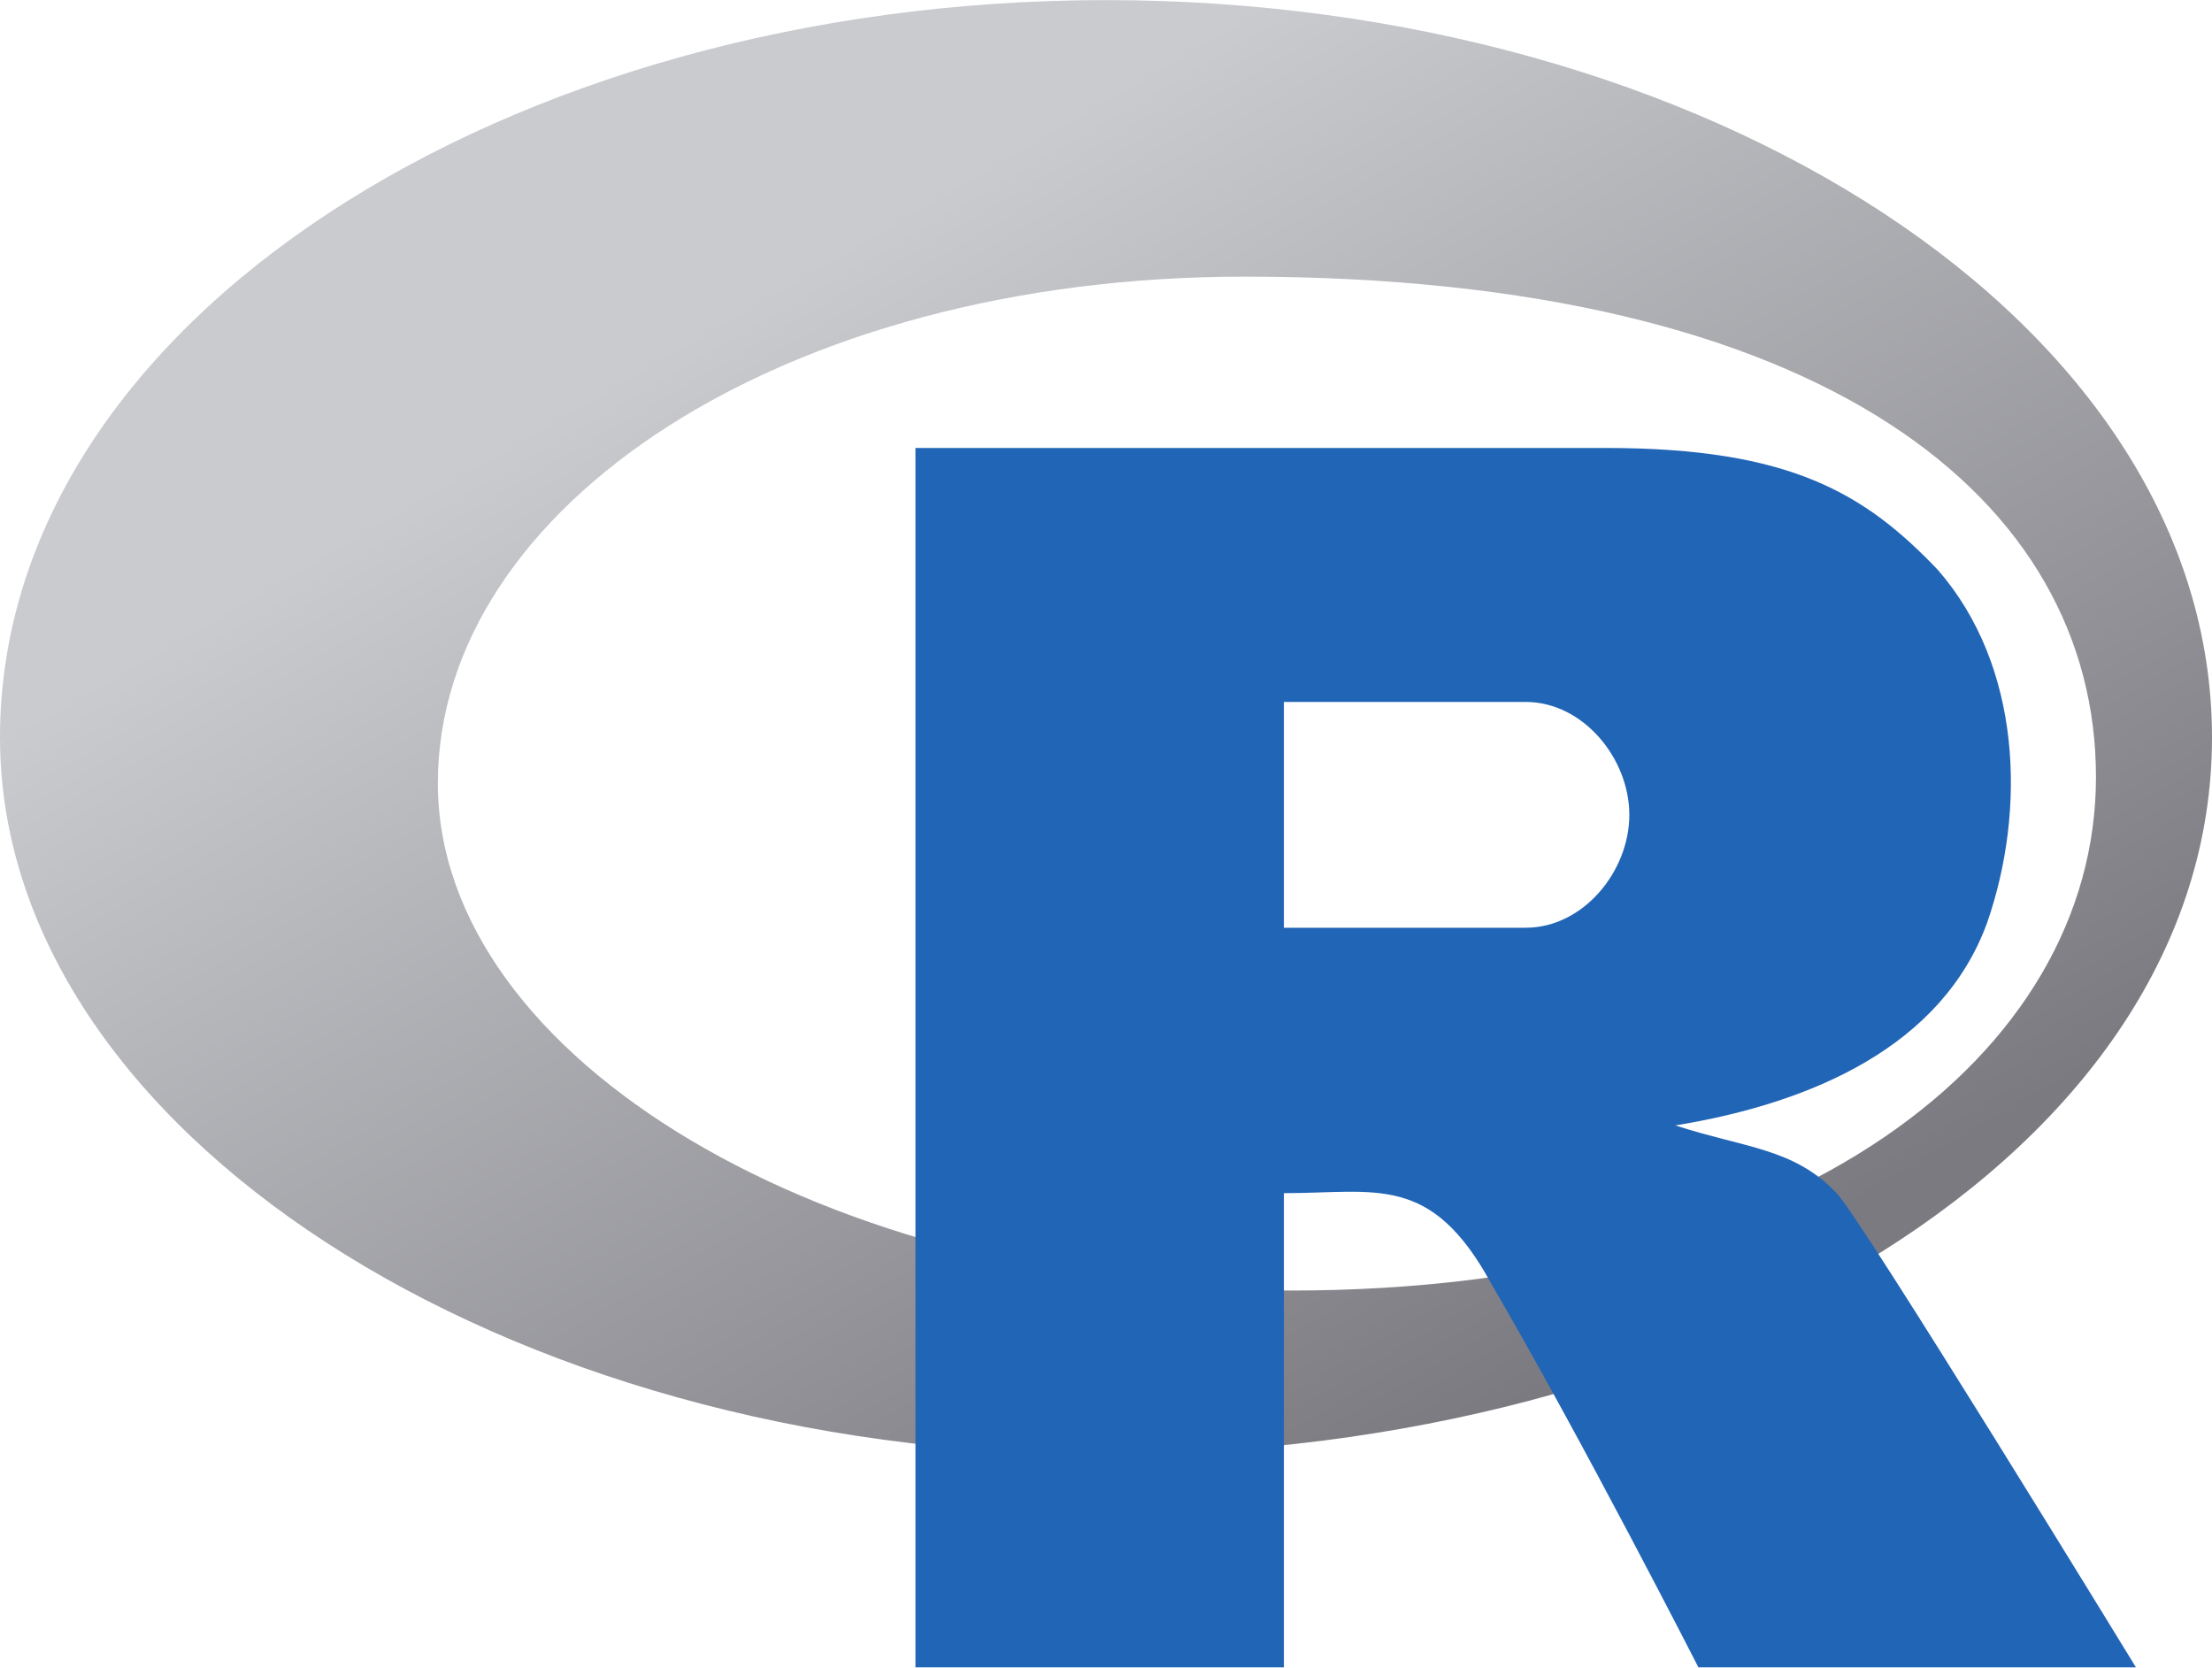
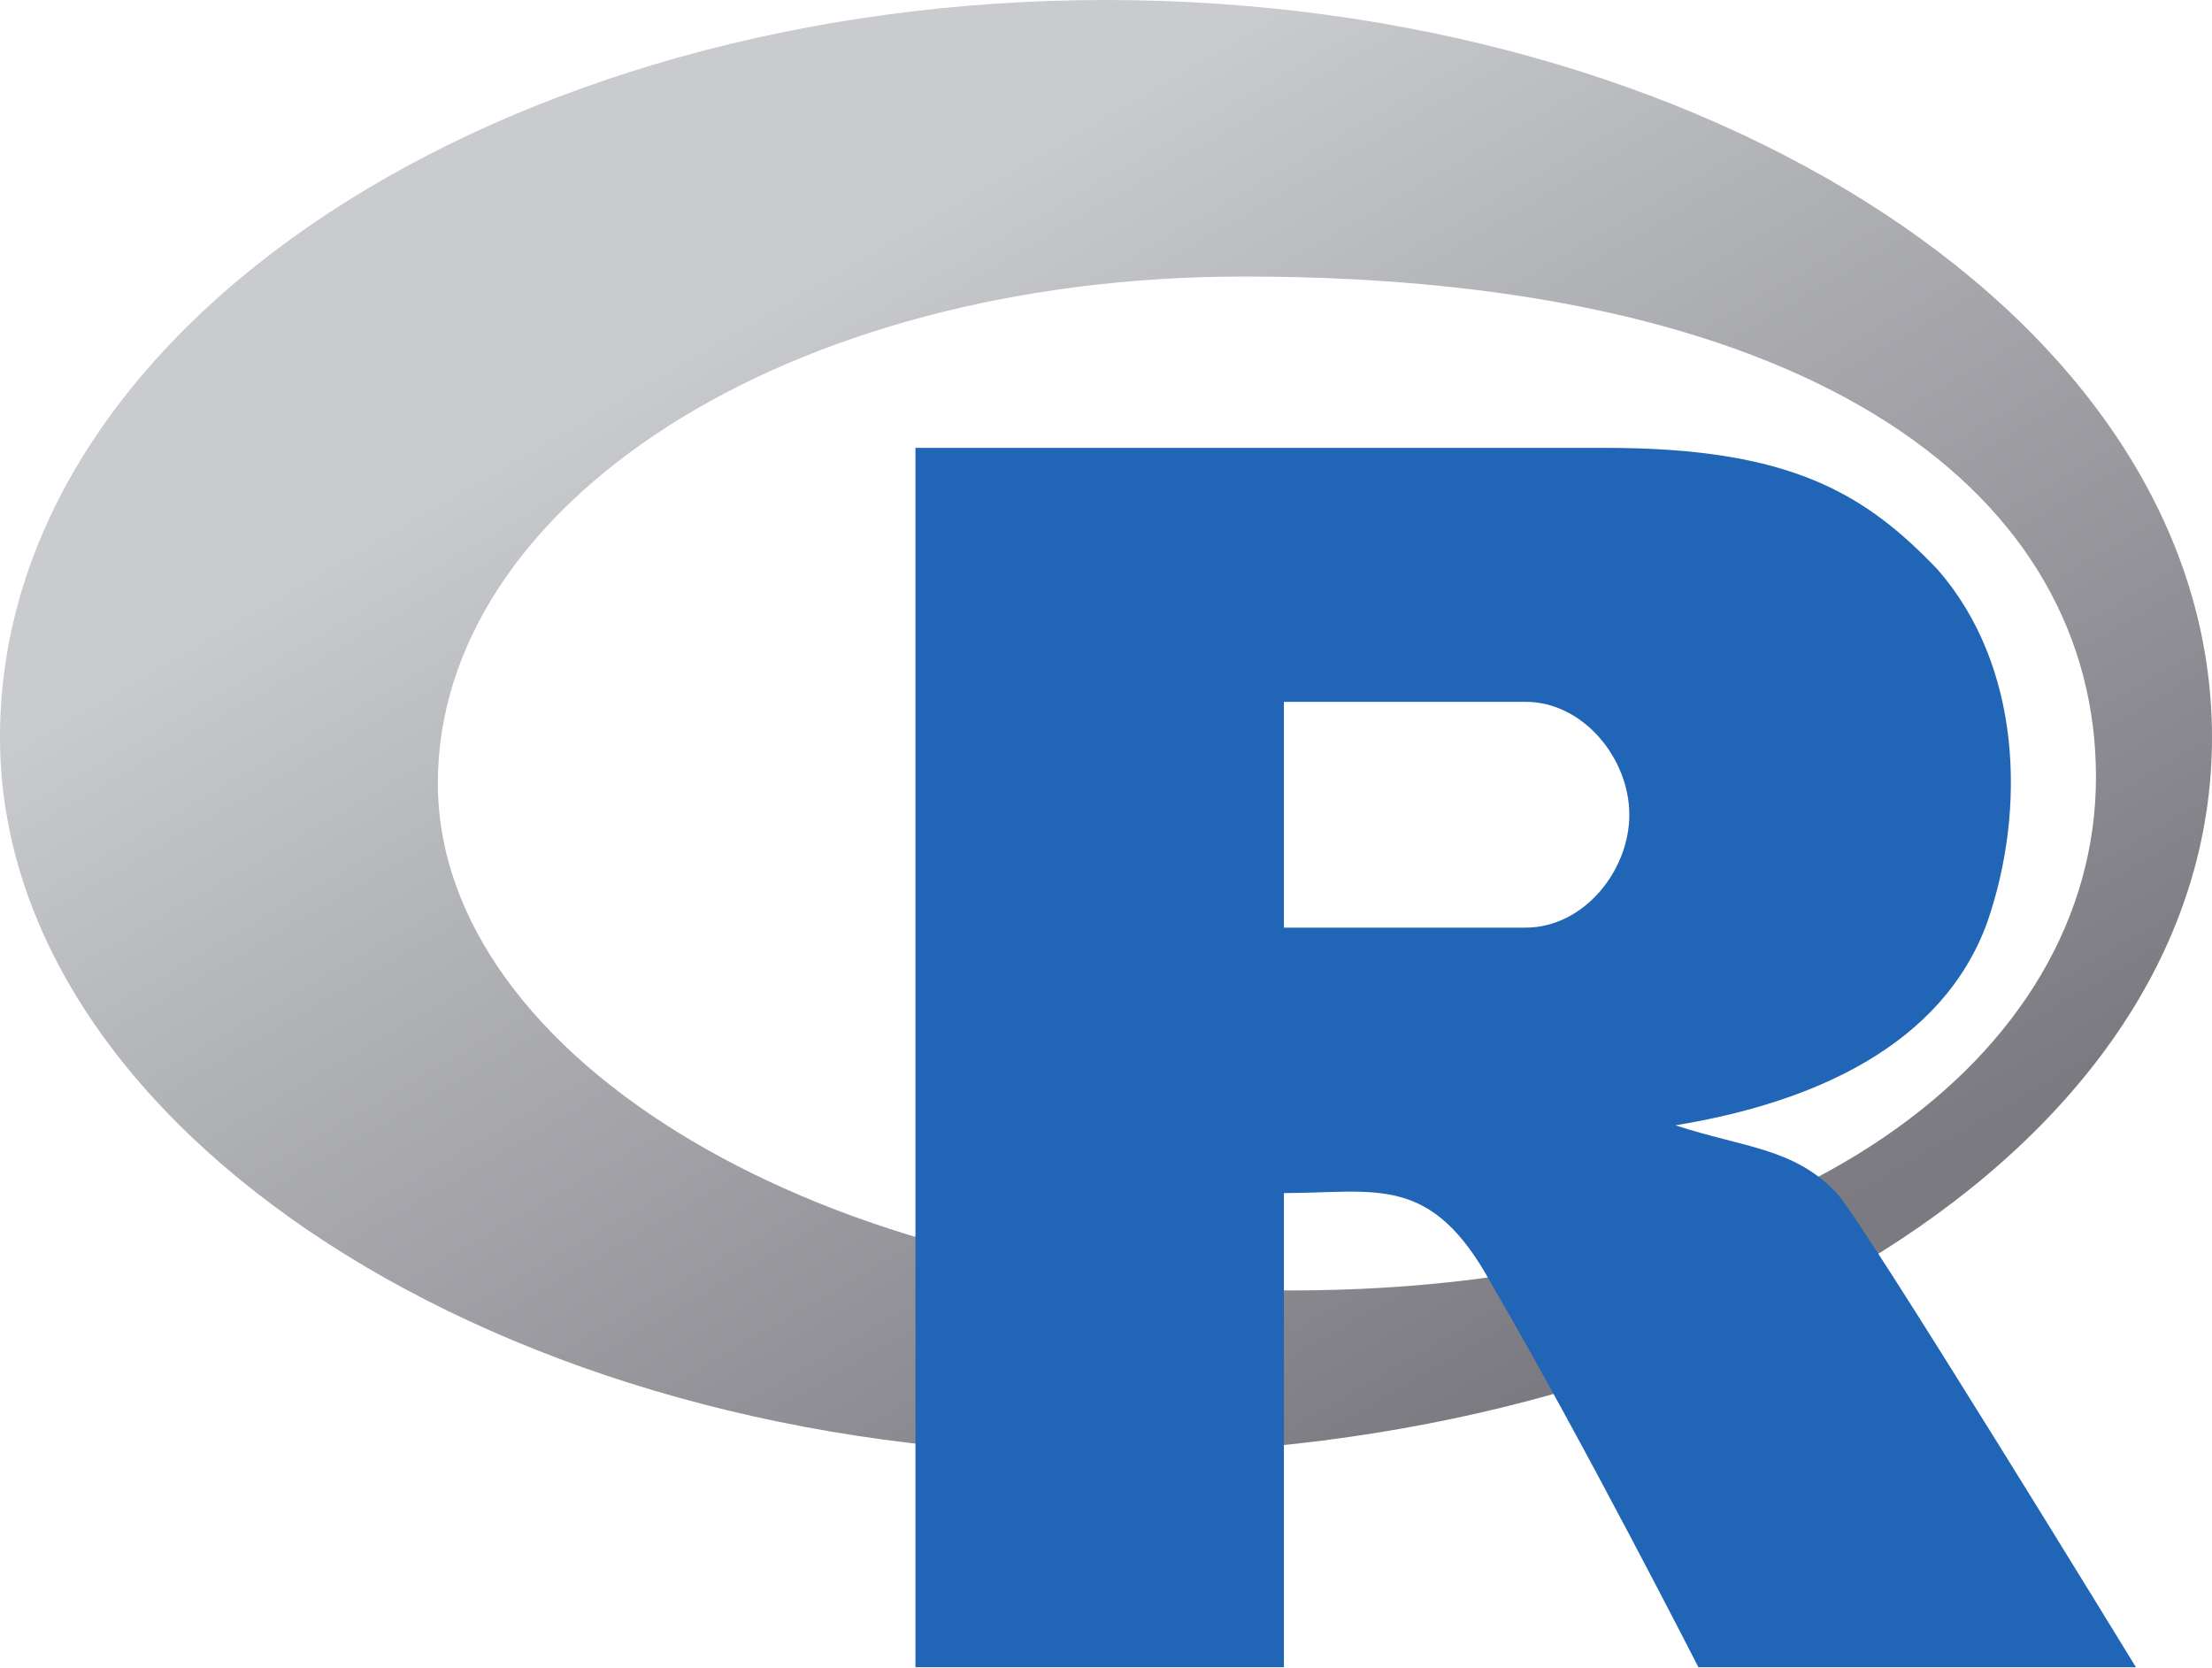
- <svg xmlns="http://www.w3.org/2000/svg" width="2500" height="1885" viewBox="0 0 256 193" preserveAspectRatio="xMidYMid">
+ <svg xmlns="http://www.w3.org/2000/svg" viewBox="0 0 256 193" preserveAspectRatio="xMidYMid">
  <defs>
    <linearGradient x1="37.973%" y1="16.999%" x2="91.121%" y2="76.326%" id="a">
      <stop stop-color="#C9CBCE" offset="0%" />
      <stop stop-color="#7B7A81" offset="100%" />
    </linearGradient>
  </defs>
  <path d="M149.333 149.333c-53.333 0-98.659-26.713-98.659-58.713S90.667 32 144 32c67.357 0 98.572 25.911 98.572 57.911s-34.407 59.422-93.239 59.422M128 0C58.667 0 0 37.333 0 85.333c0 45.334 58.312 82.969 127.646 82.969 69.333 0 128.354-34.969 128.354-82.969C256 37.333 197.333 0 128 0" fill="url(#a)" />
  <path d="M105.946 51.829v141.109h42.643v-54.875c10.661 0 17.011-2.328 23.986 10.452 10.661 18.292 23.987 44.423 23.987 44.423H247.2s-31.982-52.262-34.647-54.875c-4.915-5.227-10.661-5.227-18.656-7.84 15.991-2.613 30.899-9.248 36.082-23.464 4.531-13.065 3.998-29.685-5.714-40.83-8.411-8.819-17.042-14.1-38.364-14.1h-79.955zm42.643 29.388h27.984c6.636 0 11.993 6.533 11.993 13.065 0 6.533-5.33 13.066-11.993 13.066h-27.984V81.217z" fill="#2165B6" />
</svg>
